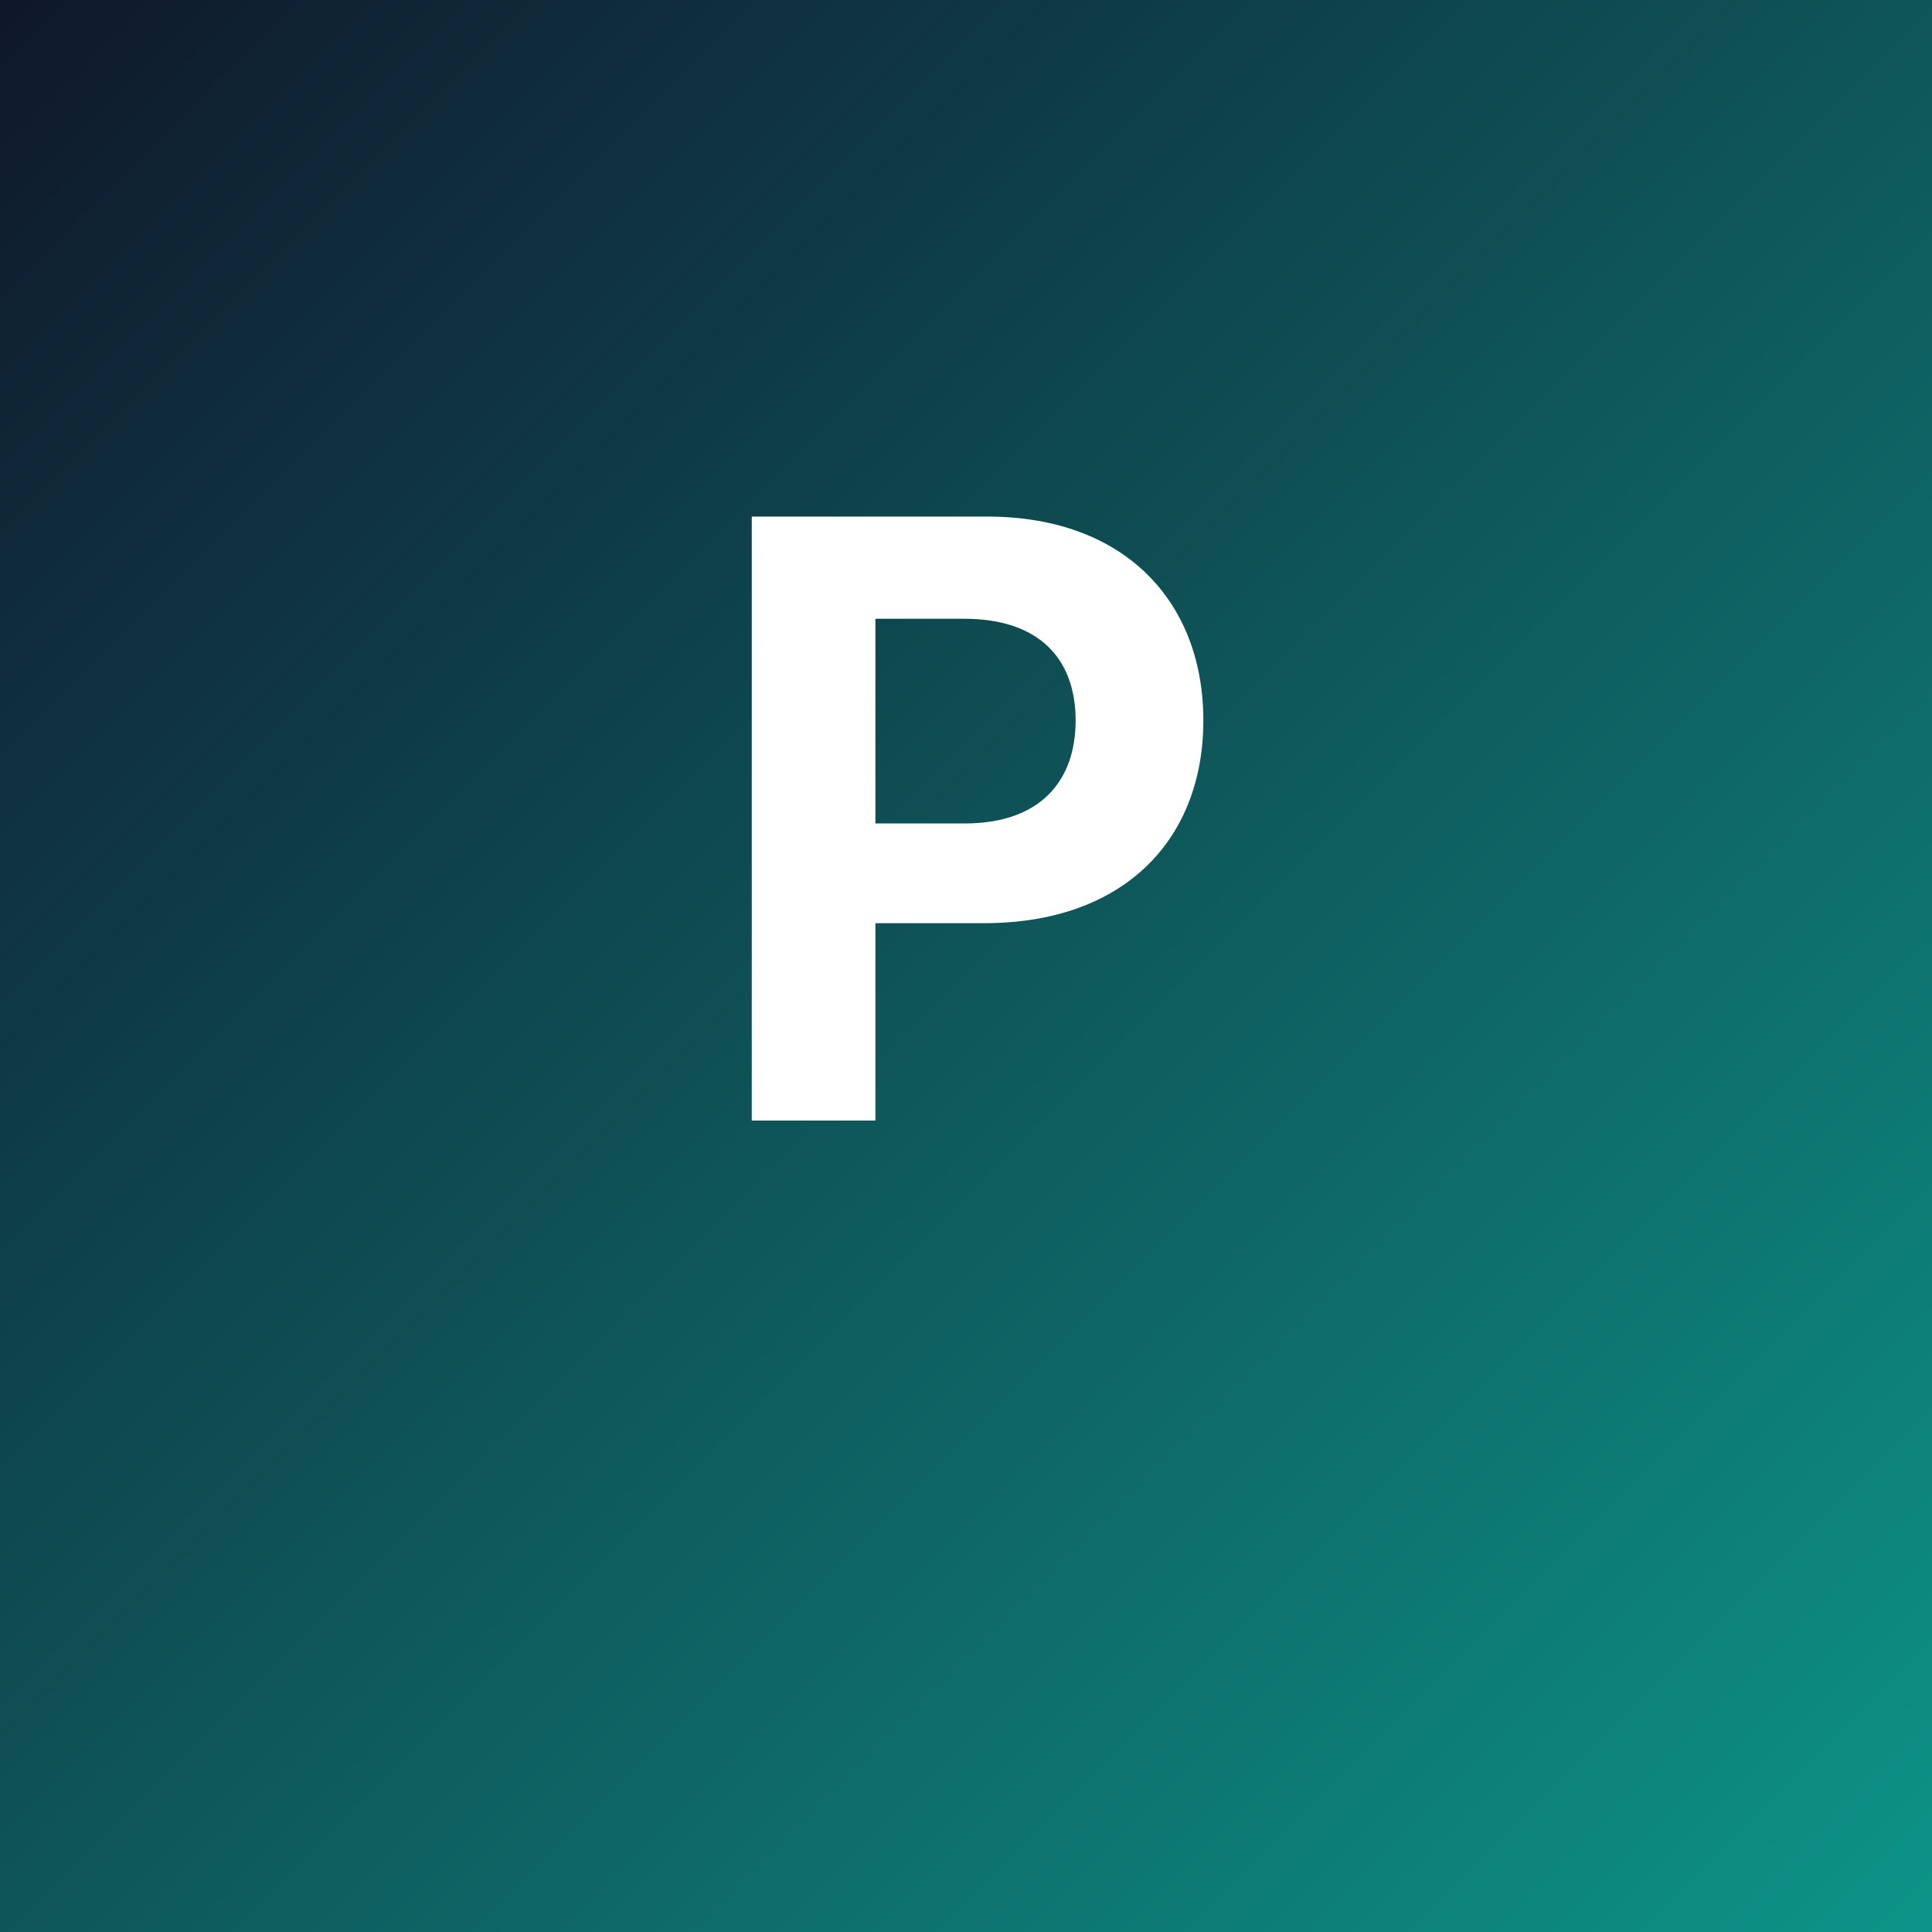
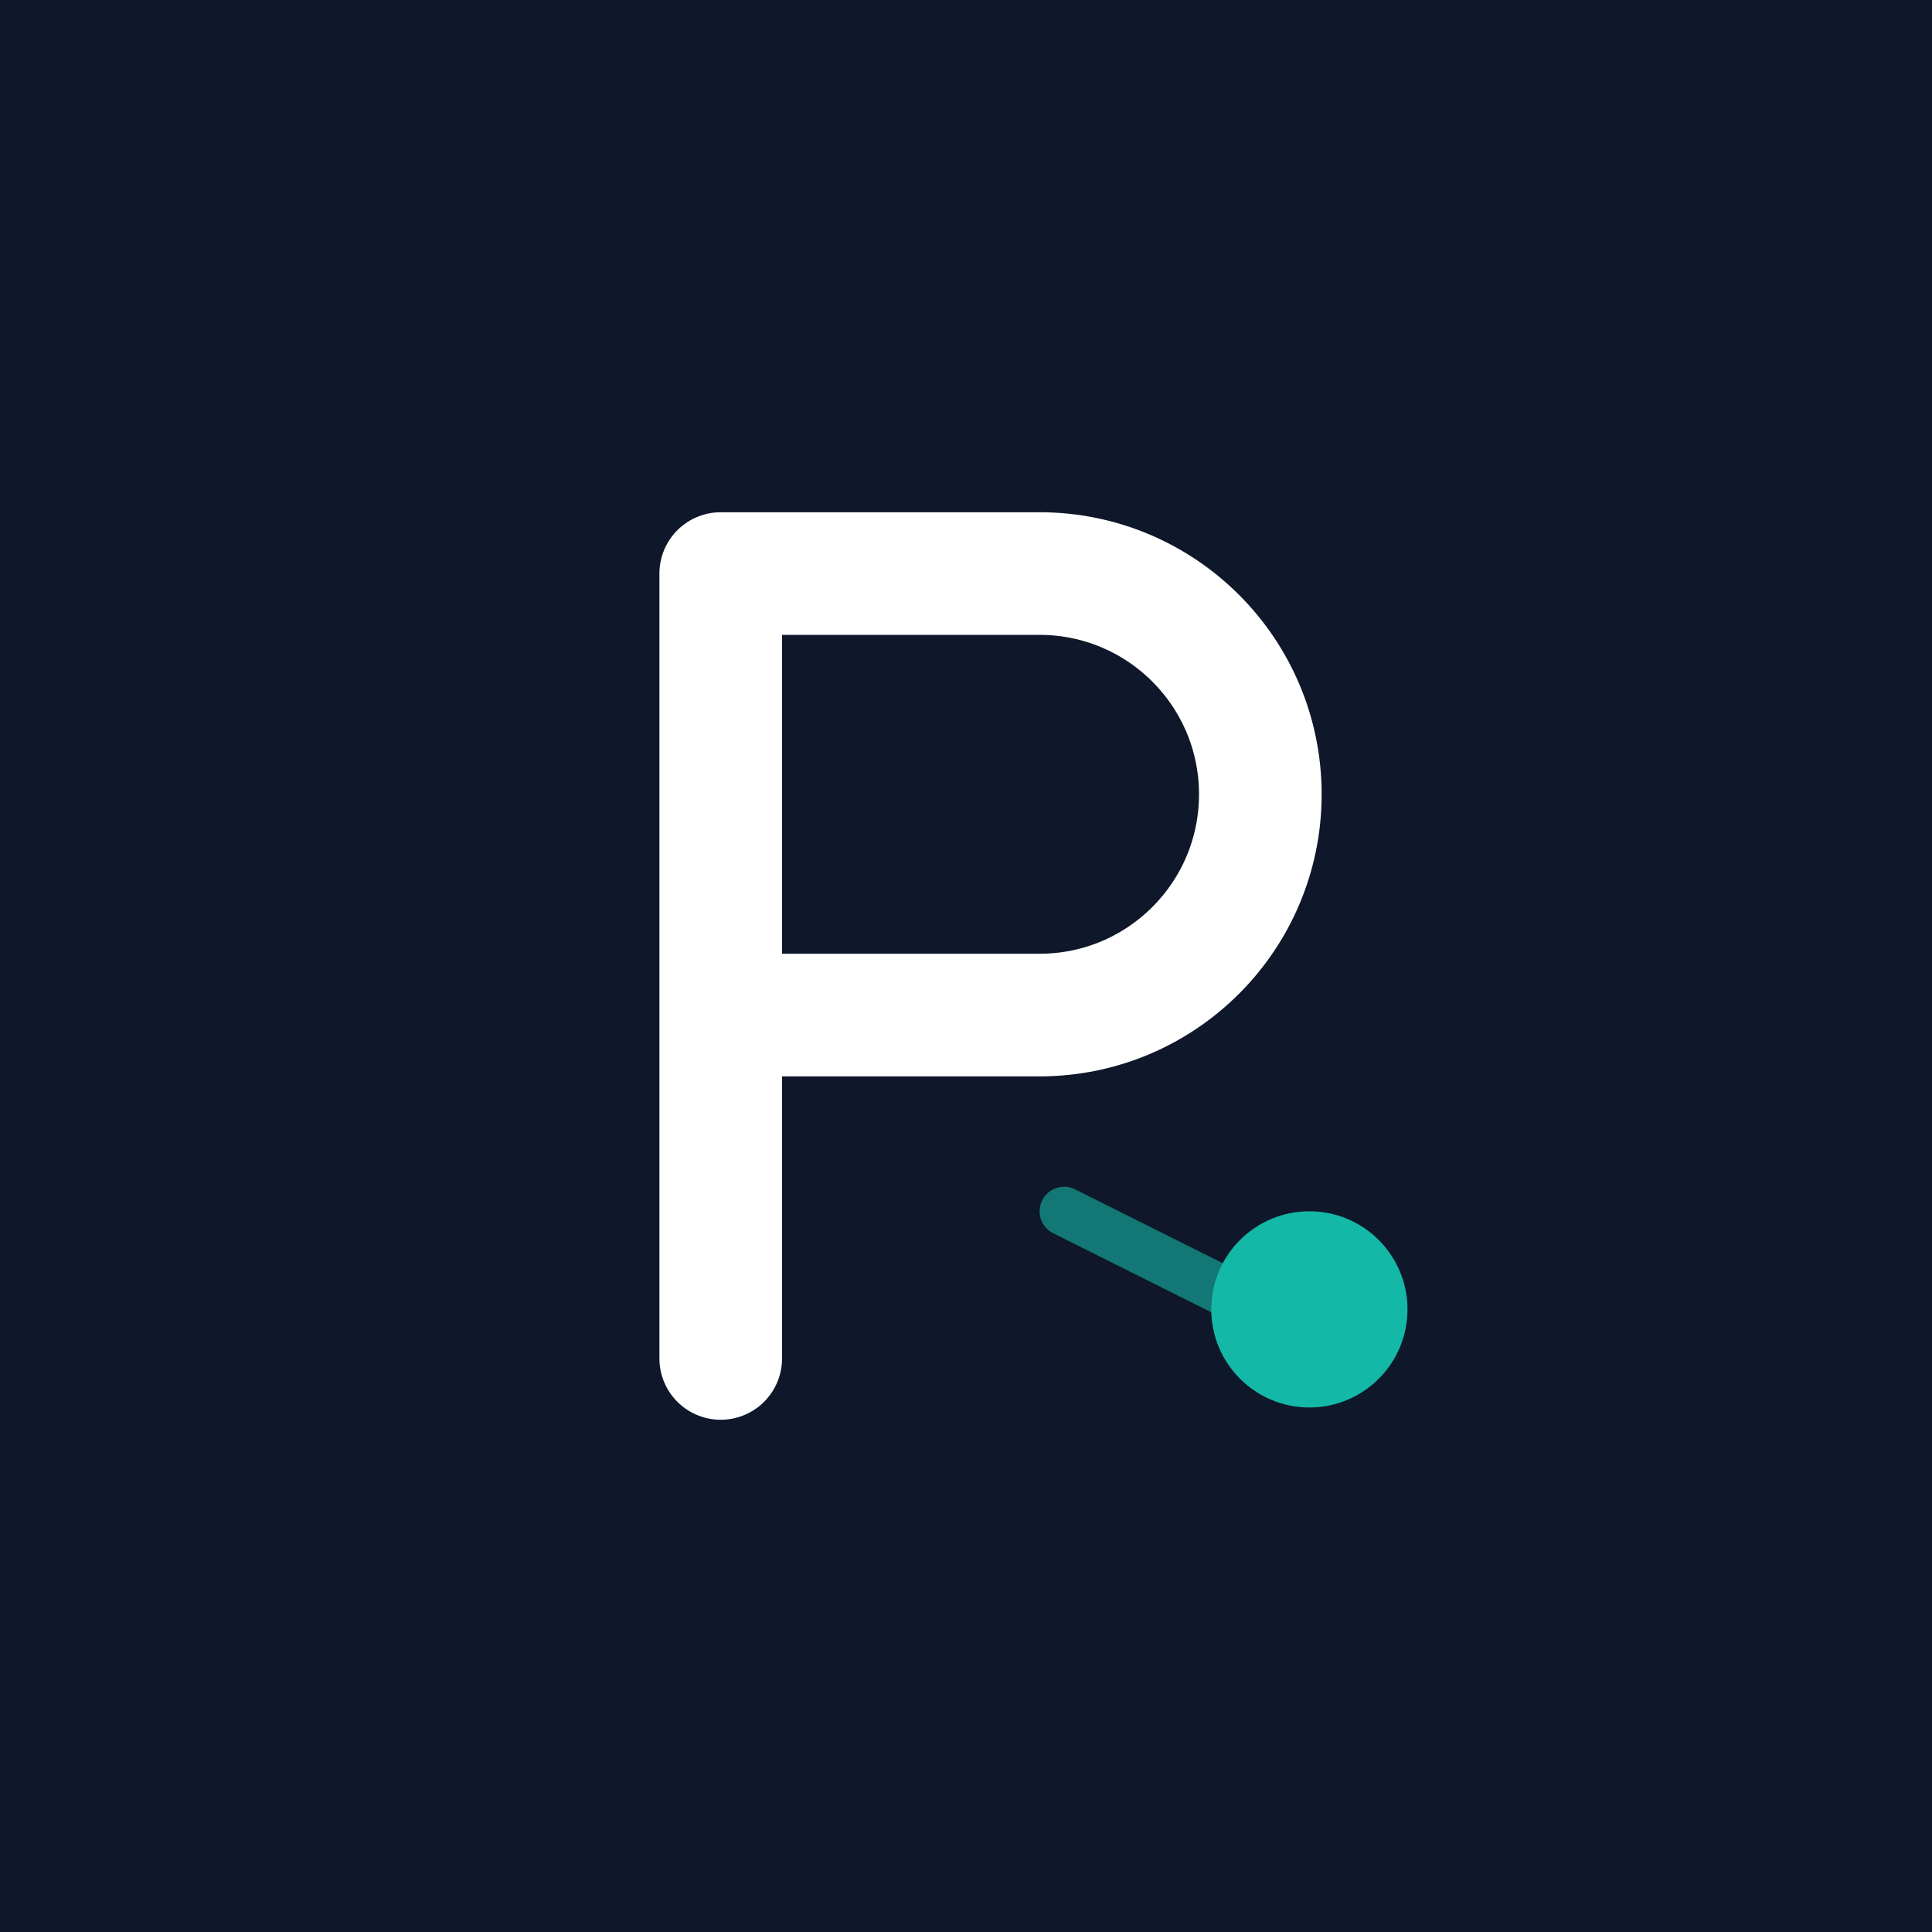
- <svg xmlns="http://www.w3.org/2000/svg" viewBox="0 0 512 512" role="img" aria-label="PeptidLabs">
-   <defs>
-     <linearGradient id="gm" x1="0" y1="0" x2="1" y2="1">
-       <stop offset="0%" stop-color="#0f172a" />
-       <stop offset="100%" stop-color="#0d9488" />
-     </linearGradient>
-   </defs>
-   <rect width="512" height="512" fill="url(#gm)" />
-   <g fill="#fff" font-family="Inter, ui-sans-serif, system-ui, sans-serif">
-     <text x="50%" y="58%" text-anchor="middle" font-size="220" font-weight="700" letter-spacing="-8">P</text>
+ <svg xmlns="http://www.w3.org/2000/svg" viewBox="0 0 64 64" role="img" aria-label="PeptidLabs">
+   <rect width="64" height="64" fill="#0f172a" />
+   <g transform="translate(6 6) scale(0.8125)">
+     <path d="M 22 16 V 48 M 22 16 H 35 a 9 9 0 0 1 0 18 H 22" stroke="#ffffff" stroke-width="5" stroke-linecap="round" stroke-linejoin="round" fill="none" />
+     <line x1="36" y1="42" x2="44" y2="46" stroke="#14b8a6" stroke-width="2" stroke-linecap="round" opacity="0.6" />
+     <circle cx="46" cy="46" r="4" fill="#14b8a6" />
  </g>
</svg>
